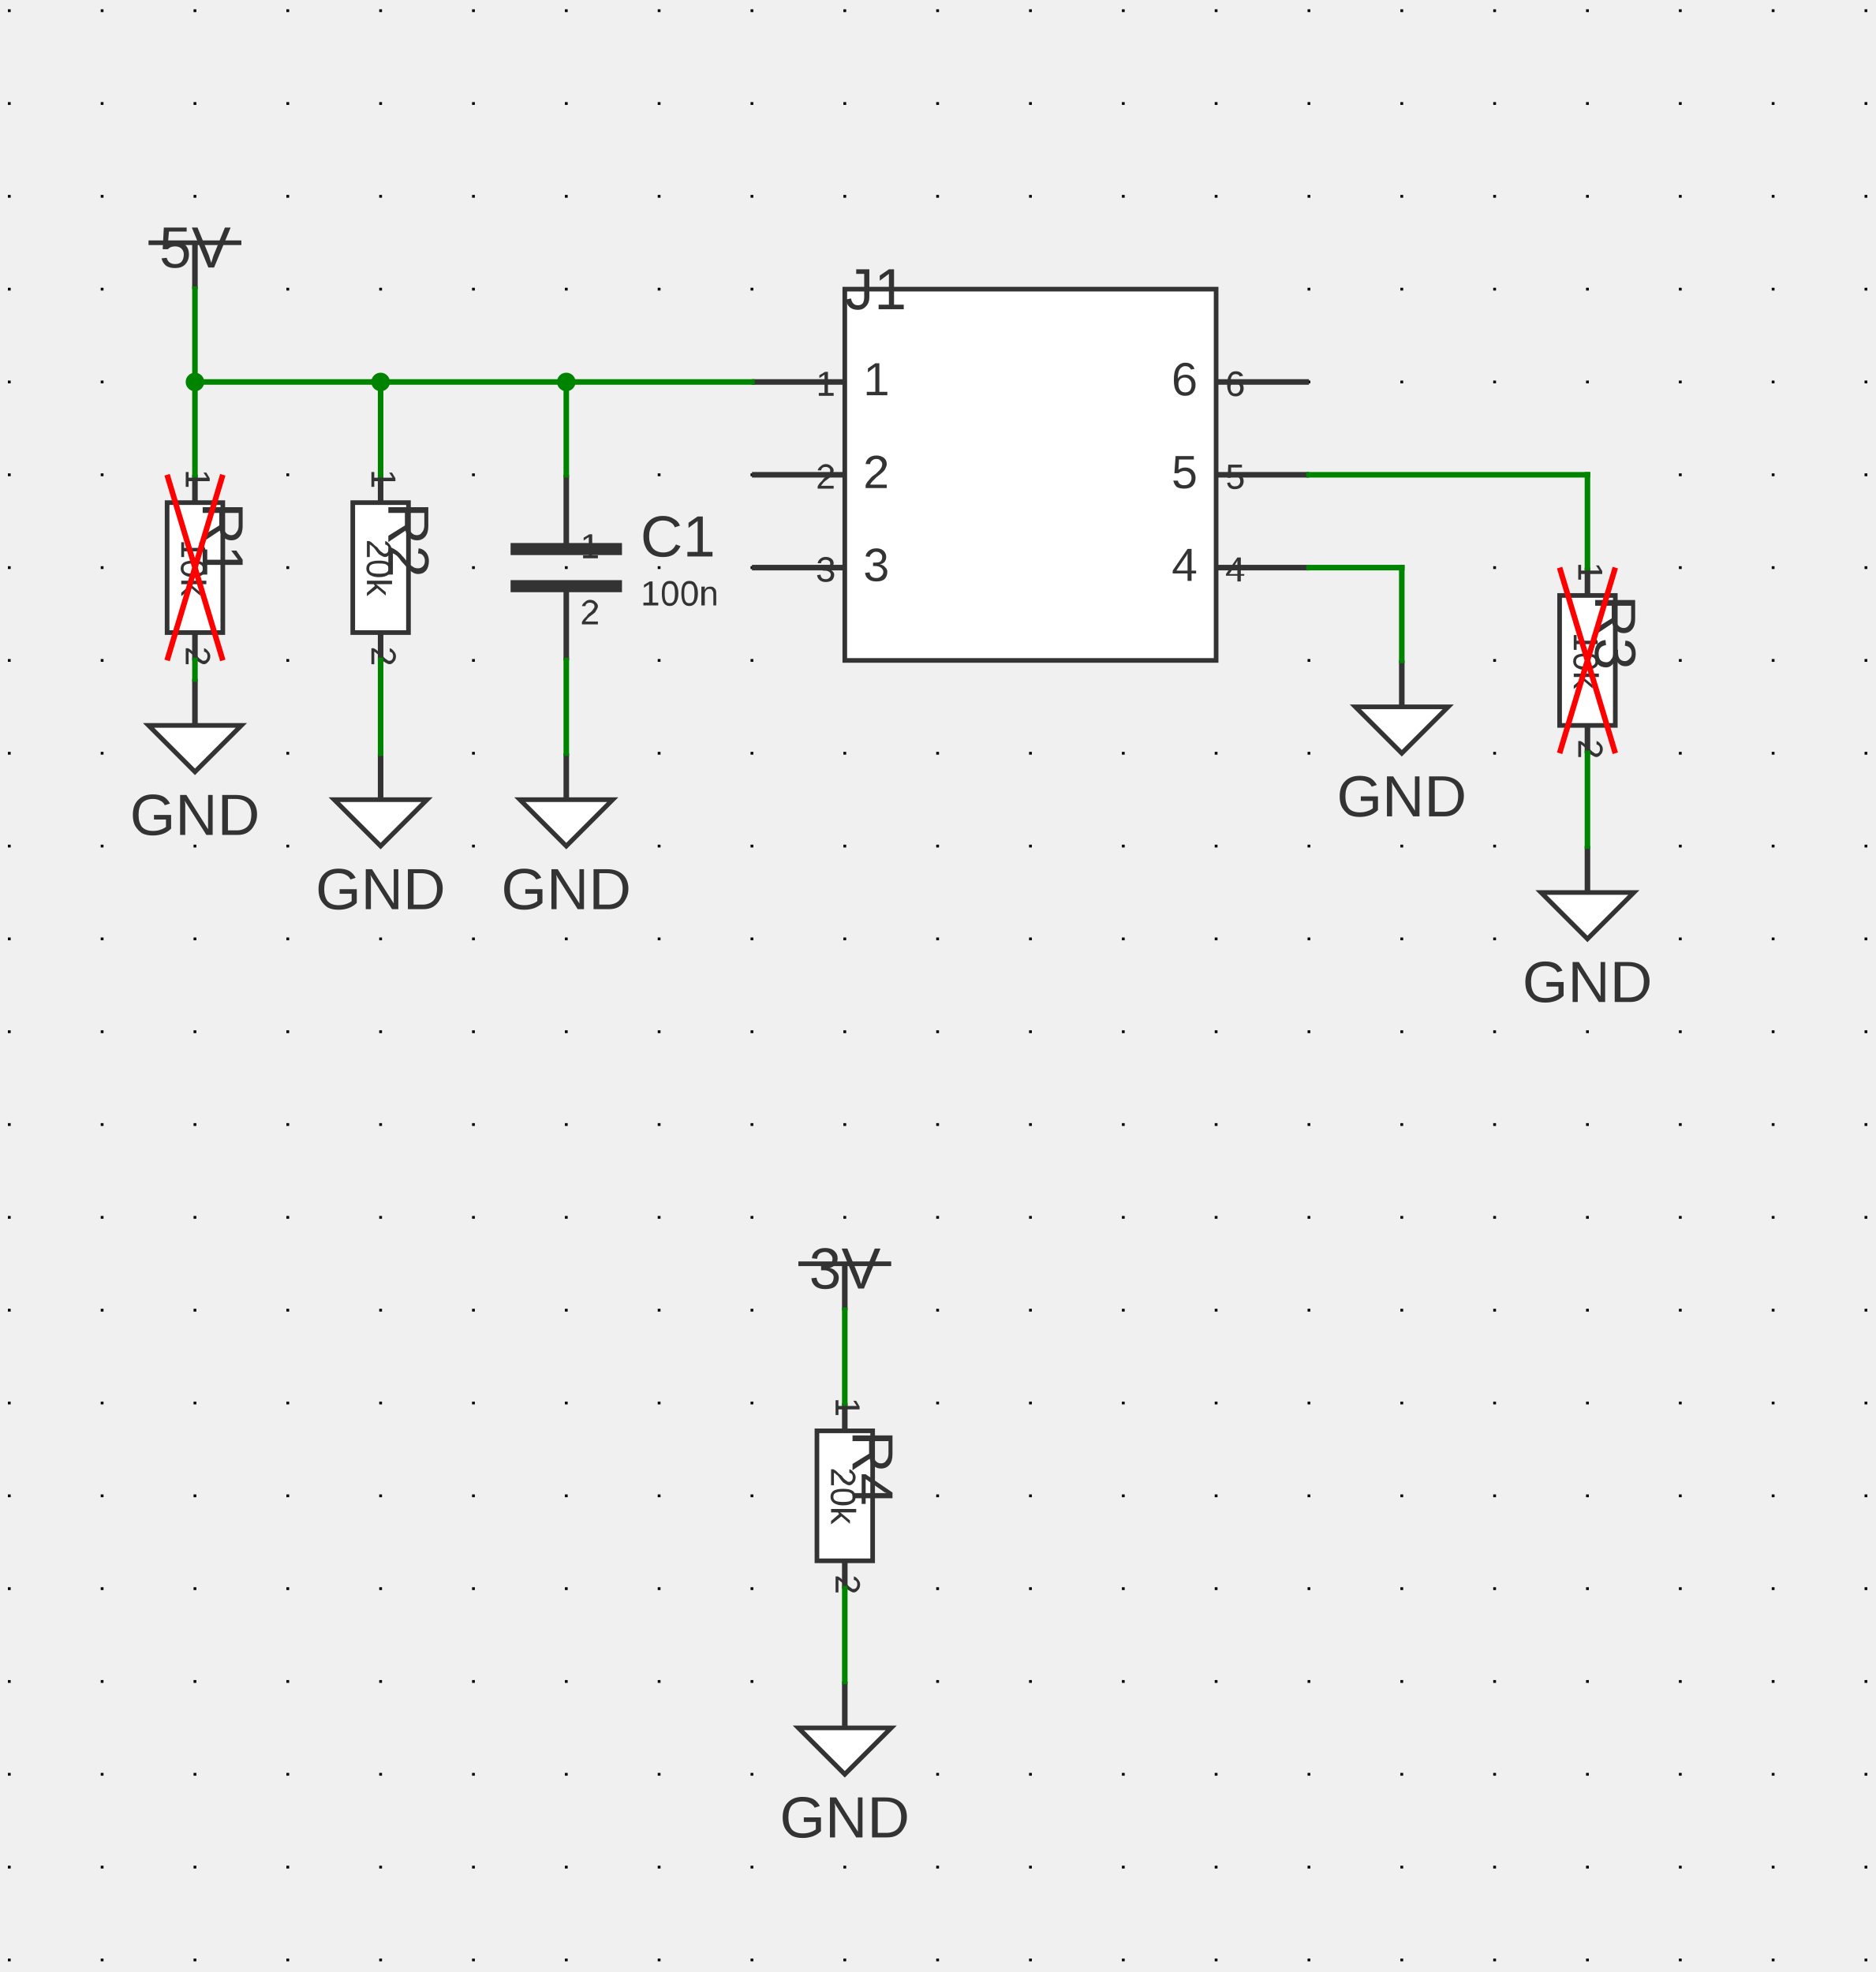
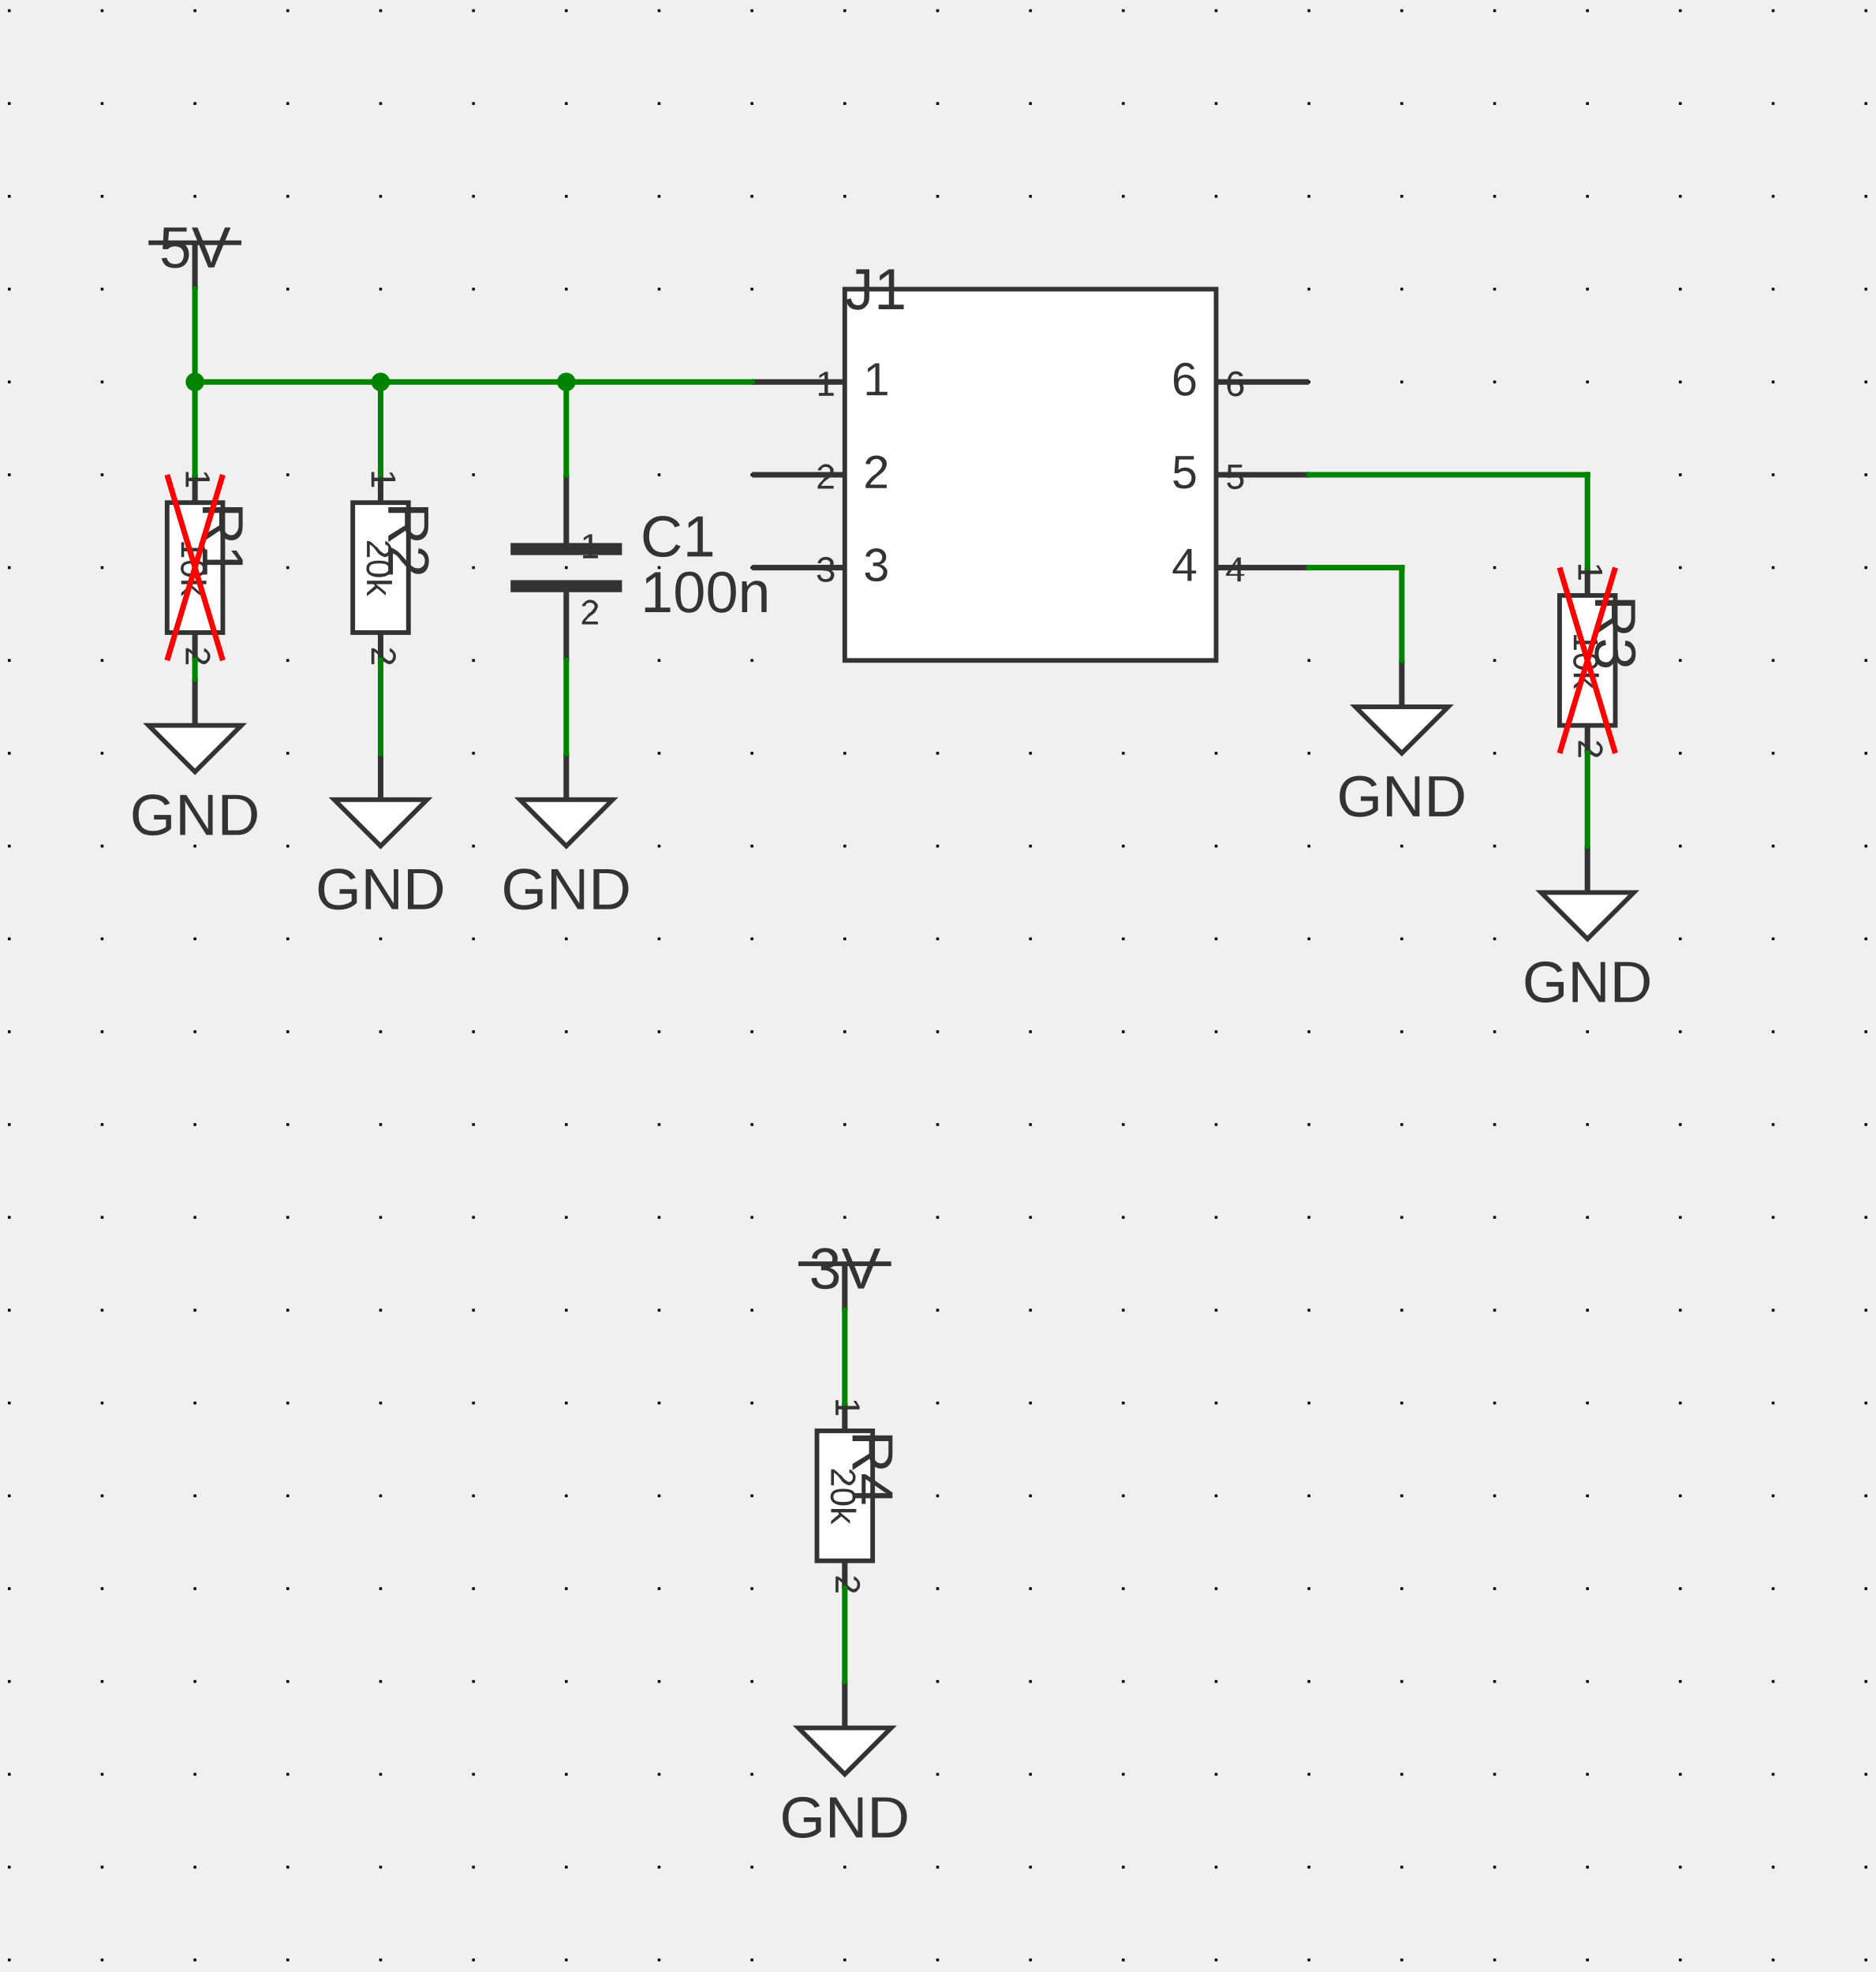
<svg xmlns="http://www.w3.org/2000/svg" xmlns:ns1="http://svgjs.dev/svgjs" version="1.1" width="484.768" height="509.846" viewBox="-2.794 -2.832 51.308 53.962">
  <g transform="matrix(1,0,0,1,0,0)">
    <path d="M -2.54 -2.578 L -2.54 50.876 M 0 -2.578 L 0 50.876 M 2.54 -2.578 L 2.54 50.876 M 5.08 -2.578 L 5.08 50.876 M 7.62 -2.578 L 7.62 50.876 M 10.16 -2.578 L 10.16 50.876 M 12.7 -2.578 L 12.7 50.876 M 15.24 -2.578 L 15.24 50.876 M 17.78 -2.578 L 17.78 50.876 M 20.32 -2.578 L 20.32 50.876 M 22.86 -2.578 L 22.86 50.876 M 25.4 -2.578 L 25.4 50.876 M 27.94 -2.578 L 27.94 50.876 M 30.48 -2.578 L 30.48 50.876 M 33.02 -2.578 L 33.02 50.876 M 35.56 -2.578 L 35.56 50.876 M 38.1 -2.578 L 38.1 50.876 M 40.64 -2.578 L 40.64 50.876 M 43.18 -2.578 L 43.18 50.876 M 45.72 -2.578 L 45.72 50.876 M 48.26 -2.578 L 48.26 50.876" stroke-dasharray="0.076,2.464" stroke-width="0.076" stroke="#000000" />
  </g>
  <g transform="matrix(1,0,0,1,2.54,3.81)">
    <g>
      <path d="M -1.27 0 L 1.27 0" stroke-width="0.127" stroke="#333333" fill="none" />
      <path d="M 0 1.27 L 0 0" stroke-width="0.152" stroke="#333333" />
      <g transform="matrix(1,0,0,1,0,-0.381)">
        <text fill="#333333" font-family="Arial" font-size="1.6" text-anchor="middle" dominant-baseline="text-top" font-weight="regular" transform="matrix(1,0,0,1,0,0)" ns1:data="{&quot;leading&quot;:&quot;1.3&quot;}">
          <tspan dy="0" x="0" ns1:data="{&quot;newLined&quot;:true}">5V</tspan>
        </text>
      </g>
    </g>
  </g>
  <g transform="matrix(1,0,0,1,2.54,12.7)">
    <g>
      <path d="M 0.762 -1.778 L 0.762 1.778 L -0.762 1.778 L -0.762 -1.778 Z" stroke-width="0.127" stroke="#333333" fill="#ffffff" />
      <path d="M 0 -2.54 L 0 -1.778" stroke-width="0.152" stroke="#333333" />
      <path d="M 0 2.54 L 0 1.778" stroke-width="0.152" stroke="#333333" />
      <g transform="matrix(0,1,-1,0,0.381,-2.159)">
        <text fill="#333333" font-family="Arial" font-size="0.96" text-anchor="end" dominant-baseline="text-top" font-weight="regular" transform="matrix(1,0,0,1,0,0)" ns1:data="{&quot;leading&quot;:&quot;1.3&quot;}">
          <tspan dy="0" x="0" ns1:data="{&quot;newLined&quot;:true}">1</tspan>
        </text>
      </g>
      <g transform="matrix(0,1,-1,0,0.381,2.159)">
        <text fill="#333333" font-family="Arial" font-size="0.96" text-anchor="start" dominant-baseline="text-top" font-weight="regular" transform="matrix(1,0,0,1,0,0)" ns1:data="{&quot;leading&quot;:&quot;1.3&quot;}">
          <tspan dy="0" x="0" ns1:data="{&quot;newLined&quot;:true}">2</tspan>
        </text>
      </g>
      <g transform="matrix(0,1,-1,0,1.27,-1.778)">
        <text fill="#333333" font-family="Arial" font-size="1.6" text-anchor="start" dominant-baseline="text-top" font-weight="regular" transform="matrix(1,0,0,1,0,0)" ns1:data="{&quot;leading&quot;:&quot;1.3&quot;}">
          <tspan dy="0" x="0" ns1:data="{&quot;newLined&quot;:true}">R1</tspan>
        </text>
      </g>
      <g transform="matrix(0,1,-1,0,-0.1016,0)">
        <text fill="#333333" font-family="Arial" font-size="0.96" text-anchor="middle" dominant-baseline="middle" font-weight="regular" transform="matrix(1,0,0,1,0,0)" ns1:data="{&quot;leading&quot;:&quot;1.3&quot;}">
          <tspan dy="0" x="0" ns1:data="{&quot;newLined&quot;:true}">10k</tspan>
        </text>
      </g>
      <path d="M -0.762 -2.54 L 0.762 2.54 M 0.762 -2.54 L -0.762 2.54" stroke-width="0.152" stroke="red" />
    </g>
  </g>
  <g transform="matrix(1,0,0,1,2.54,17.018)">
    <g>
      <path d="M -1.27 0 L 1.27 0 L 0 1.27 Z" stroke-width="0.127" stroke="#333333" fill="#ffffff" />
      <path d="M 0 -1.27 L 0 0" stroke-width="0.152" stroke="#333333" />
      <g transform="matrix(1,0,0,1,0,2.54)">
        <text fill="#333333" font-family="Arial" font-size="1.6" text-anchor="middle" dominant-baseline="middle" font-weight="regular" transform="matrix(1,0,0,1,0,0)" ns1:data="{&quot;leading&quot;:&quot;1.3&quot;}">
          <tspan dy="0" x="0" ns1:data="{&quot;newLined&quot;:true}">GND</tspan>
        </text>
      </g>
    </g>
  </g>
  <g transform="matrix(1,0,0,1,7.62,12.7)">
    <g>
      <path d="M 0.762 -1.778 L 0.762 1.778 L -0.762 1.778 L -0.762 -1.778 Z" stroke-width="0.127" stroke="#333333" fill="#ffffff" />
      <path d="M 0 -2.54 L 0 -1.778" stroke-width="0.152" stroke="#333333" />
      <path d="M 0 2.54 L 0 1.778" stroke-width="0.152" stroke="#333333" />
      <g transform="matrix(0,1,-1,0,0.381,-2.159)">
        <text fill="#333333" font-family="Arial" font-size="0.96" text-anchor="end" dominant-baseline="text-top" font-weight="regular" transform="matrix(1,0,0,1,0,0)" ns1:data="{&quot;leading&quot;:&quot;1.3&quot;}">
          <tspan dy="0" x="0" ns1:data="{&quot;newLined&quot;:true}">1</tspan>
        </text>
      </g>
      <g transform="matrix(0,1,-1,0,0.381,2.159)">
        <text fill="#333333" font-family="Arial" font-size="0.96" text-anchor="start" dominant-baseline="text-top" font-weight="regular" transform="matrix(1,0,0,1,0,0)" ns1:data="{&quot;leading&quot;:&quot;1.3&quot;}">
          <tspan dy="0" x="0" ns1:data="{&quot;newLined&quot;:true}">2</tspan>
        </text>
      </g>
      <g transform="matrix(0,1,-1,0,1.27,-1.778)">
        <text fill="#333333" font-family="Arial" font-size="1.6" text-anchor="start" dominant-baseline="text-top" font-weight="regular" transform="matrix(1,0,0,1,0,0)" ns1:data="{&quot;leading&quot;:&quot;1.3&quot;}">
          <tspan dy="0" x="0" ns1:data="{&quot;newLined&quot;:true}">R2</tspan>
        </text>
      </g>
      <g transform="matrix(0,1,-1,0,-0.1016,0)">
        <text fill="#333333" font-family="Arial" font-size="0.96" text-anchor="middle" dominant-baseline="middle" font-weight="regular" transform="matrix(1,0,0,1,0,0)" ns1:data="{&quot;leading&quot;:&quot;1.3&quot;}">
          <tspan dy="0" x="0" ns1:data="{&quot;newLined&quot;:true}">20k</tspan>
        </text>
      </g>
    </g>
  </g>
  <g transform="matrix(1,0,0,1,7.62,19.05)">
    <g>
      <path d="M -1.27 0 L 1.27 0 L 0 1.27 Z" stroke-width="0.127" stroke="#333333" fill="#ffffff" />
      <path d="M 0 -1.27 L 0 0" stroke-width="0.152" stroke="#333333" />
      <g transform="matrix(1,0,0,1,0,2.54)">
        <text fill="#333333" font-family="Arial" font-size="1.6" text-anchor="middle" dominant-baseline="middle" font-weight="regular" transform="matrix(1,0,0,1,0,0)" ns1:data="{&quot;leading&quot;:&quot;1.3&quot;}">
          <tspan dy="0" x="0" ns1:data="{&quot;newLined&quot;:true}">GND</tspan>
        </text>
      </g>
    </g>
  </g>
  <g transform="matrix(1,0,0,1,12.7,12.7)">
    <g>
      <path d="M -1.524 0.508 L 1.524 0.508" stroke-width="0.33" stroke="#333333" fill="none" />
      <path d="M -1.524 -0.508 L 1.524 -0.508" stroke-width="0.33" stroke="#333333" fill="none" />
      <path d="M 0 -2.54 L 0 -0.508" stroke-width="0.152" stroke="#333333" />
      <path d="M 0 2.54 L 0 0.508" stroke-width="0.152" stroke="#333333" />
      <g transform="matrix(1,0,0,1,0.381,-0.889)">
        <text fill="#333333" font-family="Arial" font-size="0.96" text-anchor="start" dominant-baseline="text-top" font-weight="regular" transform="matrix(1,0,0,1,0,0)" ns1:data="{&quot;leading&quot;:&quot;1.3&quot;}">
          <tspan dy="0" x="0" ns1:data="{&quot;newLined&quot;:true}">1</tspan>
        </text>
      </g>
      <g transform="matrix(1,0,0,1,0.381,0.889)">
        <text fill="#333333" font-family="Arial" font-size="0.96" text-anchor="start" dominant-baseline="hanging" font-weight="regular" transform="matrix(1,0,0,1,0,0)" ns1:data="{&quot;leading&quot;:&quot;1.3&quot;}">
          <tspan dy="0" x="0" ns1:data="{&quot;newLined&quot;:true}">2</tspan>
        </text>
      </g>
      <g transform="matrix(1,0,0,1,2.032,-0.762)">
        <text fill="#333333" font-family="Arial" font-size="1.6" text-anchor="start" dominant-baseline="middle" font-weight="regular" transform="matrix(1,0,0,1,0,0)" ns1:data="{&quot;leading&quot;:&quot;1.3&quot;}">
          <tspan dy="0" x="0" ns1:data="{&quot;newLined&quot;:true}">C1</tspan>
        </text>
      </g>
      <g transform="matrix(1,0,0,1,2.032,0.762)">
-         <text fill="#333333" font-family="Arial" font-size="0.96" text-anchor="start" dominant-baseline="middle" font-weight="regular" transform="matrix(1,0,0,1,0,0)" ns1:data="{&quot;leading&quot;:&quot;1.3&quot;}">
+         <text fill="#333333" font-family="Arial" font-size="1.6" text-anchor="start" dominant-baseline="middle" font-weight="regular" transform="matrix(1,0,0,1,0,0)" ns1:data="{&quot;leading&quot;:&quot;1.3&quot;}">
          <tspan dy="0" x="0" ns1:data="{&quot;newLined&quot;:true}">100n</tspan>
        </text>
      </g>
    </g>
  </g>
  <g transform="matrix(1,0,0,1,12.7,19.05)">
    <g>
      <path d="M -1.27 0 L 1.27 0 L 0 1.27 Z" stroke-width="0.127" stroke="#333333" fill="#ffffff" />
      <path d="M 0 -1.27 L 0 0" stroke-width="0.152" stroke="#333333" />
      <g transform="matrix(1,0,0,1,0,2.54)">
        <text fill="#333333" font-family="Arial" font-size="1.6" text-anchor="middle" dominant-baseline="middle" font-weight="regular" transform="matrix(1,0,0,1,0,0)" ns1:data="{&quot;leading&quot;:&quot;1.3&quot;}">
          <tspan dy="0" x="0" ns1:data="{&quot;newLined&quot;:true}">GND</tspan>
        </text>
      </g>
    </g>
  </g>
  <g transform="matrix(1,0,0,1,17.78,7.62)">
    <g>
      <path d="M 0 0 L 0 0" stroke-width="0.152" />
    </g>
  </g>
  <g transform="matrix(1,0,0,1,25.4,10.16)">
    <g>
      <path d="M -5.08 -5.08 L 5.08 -5.08 L 5.08 5.08 L -5.08 5.08 Z" stroke-width="0.127" stroke="#333333" fill="#ffffff" />
      <path d="M -7.62 -2.54 L -5.08 -2.54" stroke-width="0.152" stroke="#333333" />
      <path d="M -7.62 0 L -5.08 0" stroke-width="0.152" stroke="#333333" />
      <path d="M -7.62 2.54 L -5.08 2.54" stroke-width="0.152" stroke="#333333" />
      <path d="M 7.62 -2.54 L 5.08 -2.54" stroke-width="0.152" stroke="#333333" />
      <path d="M 7.62 0 L 5.08 0" stroke-width="0.152" stroke="#333333" />
      <path d="M 7.62 2.54 L 5.08 2.54" stroke-width="0.152" stroke="#333333" />
      <g transform="matrix(1,0,0,1,-4.572,-2.54)">
        <text fill="#333333" font-family="Arial" font-size="1.28" text-anchor="start" dominant-baseline="middle" font-weight="regular" transform="matrix(1,0,0,1,0,0)" ns1:data="{&quot;leading&quot;:&quot;1.3&quot;}">
          <tspan dy="0" x="0" ns1:data="{&quot;newLined&quot;:true}">1</tspan>
        </text>
      </g>
      <g transform="matrix(1,0,0,1,-5.334,-2.794)">
        <text fill="#333333" font-family="Arial" font-size="0.96" text-anchor="end" dominant-baseline="text-top" font-weight="regular" transform="matrix(1,0,0,1,0,0)" ns1:data="{&quot;leading&quot;:&quot;1.3&quot;}">
          <tspan dy="0" x="0" ns1:data="{&quot;newLined&quot;:true}">1</tspan>
        </text>
      </g>
      <g transform="matrix(1,0,0,1,-4.572,0)">
        <text fill="#333333" font-family="Arial" font-size="1.28" text-anchor="start" dominant-baseline="middle" font-weight="regular" transform="matrix(1,0,0,1,0,0)" ns1:data="{&quot;leading&quot;:&quot;1.3&quot;}">
          <tspan dy="0" x="0" ns1:data="{&quot;newLined&quot;:true}">2</tspan>
        </text>
      </g>
      <g transform="matrix(1,0,0,1,-5.334,-0.254)">
        <text fill="#333333" font-family="Arial" font-size="0.96" text-anchor="end" dominant-baseline="text-top" font-weight="regular" transform="matrix(1,0,0,1,0,0)" ns1:data="{&quot;leading&quot;:&quot;1.3&quot;}">
          <tspan dy="0" x="0" ns1:data="{&quot;newLined&quot;:true}">2</tspan>
        </text>
      </g>
      <g transform="matrix(1,0,0,1,-4.572,2.54)">
        <text fill="#333333" font-family="Arial" font-size="1.28" text-anchor="start" dominant-baseline="middle" font-weight="regular" transform="matrix(1,0,0,1,0,0)" ns1:data="{&quot;leading&quot;:&quot;1.3&quot;}">
          <tspan dy="0" x="0" ns1:data="{&quot;newLined&quot;:true}">3</tspan>
        </text>
      </g>
      <g transform="matrix(1,0,0,1,-5.334,2.286)">
        <text fill="#333333" font-family="Arial" font-size="0.96" text-anchor="end" dominant-baseline="text-top" font-weight="regular" transform="matrix(1,0,0,1,0,0)" ns1:data="{&quot;leading&quot;:&quot;1.3&quot;}">
          <tspan dy="0" x="0" ns1:data="{&quot;newLined&quot;:true}">3</tspan>
        </text>
      </g>
      <g transform="matrix(1,0,0,1,4.572,-2.54)">
        <text fill="#333333" font-family="Arial" font-size="1.28" text-anchor="end" dominant-baseline="middle" font-weight="regular" transform="matrix(1,0,0,1,0,0)" ns1:data="{&quot;leading&quot;:&quot;1.3&quot;}">
          <tspan dy="0" x="0" ns1:data="{&quot;newLined&quot;:true}">6</tspan>
        </text>
      </g>
      <g transform="matrix(1,0,0,1,5.334,-2.794)">
        <text fill="#333333" font-family="Arial" font-size="0.96" text-anchor="start" dominant-baseline="text-top" font-weight="regular" transform="matrix(1,0,0,1,0,0)" ns1:data="{&quot;leading&quot;:&quot;1.3&quot;}">
          <tspan dy="0" x="0" ns1:data="{&quot;newLined&quot;:true}">6</tspan>
        </text>
      </g>
      <g transform="matrix(1,0,0,1,4.572,0)">
        <text fill="#333333" font-family="Arial" font-size="1.28" text-anchor="end" dominant-baseline="middle" font-weight="regular" transform="matrix(1,0,0,1,0,0)" ns1:data="{&quot;leading&quot;:&quot;1.3&quot;}">
          <tspan dy="0" x="0" ns1:data="{&quot;newLined&quot;:true}">5</tspan>
        </text>
      </g>
      <g transform="matrix(1,0,0,1,5.334,-0.254)">
        <text fill="#333333" font-family="Arial" font-size="0.96" text-anchor="start" dominant-baseline="text-top" font-weight="regular" transform="matrix(1,0,0,1,0,0)" ns1:data="{&quot;leading&quot;:&quot;1.3&quot;}">
          <tspan dy="0" x="0" ns1:data="{&quot;newLined&quot;:true}">5</tspan>
        </text>
      </g>
      <g transform="matrix(1,0,0,1,4.572,2.54)">
        <text fill="#333333" font-family="Arial" font-size="1.28" text-anchor="end" dominant-baseline="middle" font-weight="regular" transform="matrix(1,0,0,1,0,0)" ns1:data="{&quot;leading&quot;:&quot;1.3&quot;}">
          <tspan dy="0" x="0" ns1:data="{&quot;newLined&quot;:true}">4</tspan>
        </text>
      </g>
      <g transform="matrix(1,0,0,1,5.334,2.286)">
        <text fill="#333333" font-family="Arial" font-size="0.96" text-anchor="start" dominant-baseline="text-top" font-weight="regular" transform="matrix(1,0,0,1,0,0)" ns1:data="{&quot;leading&quot;:&quot;1.3&quot;}">
          <tspan dy="0" x="0" ns1:data="{&quot;newLined&quot;:true}">4</tspan>
        </text>
      </g>
      <g transform="matrix(1,0,0,1,-5.08,-5.588)">
        <text fill="#333333" font-family="Arial" font-size="1.6" text-anchor="start" dominant-baseline="text-top" font-weight="regular" transform="matrix(1,0,0,1,0,0)" ns1:data="{&quot;leading&quot;:&quot;1.3&quot;}">
          <tspan dy="0" x="0" ns1:data="{&quot;newLined&quot;:true}">J1</tspan>
        </text>
      </g>
    </g>
  </g>
  <g transform="matrix(1,0,0,1,35.56,16.51)">
    <g>
      <path d="M -1.27 0 L 1.27 0 L 0 1.27 Z" stroke-width="0.127" stroke="#333333" fill="#ffffff" />
      <path d="M 0 -1.27 L 0 0" stroke-width="0.152" stroke="#333333" />
      <g transform="matrix(1,0,0,1,0,2.54)">
        <text fill="#333333" font-family="Arial" font-size="1.6" text-anchor="middle" dominant-baseline="middle" font-weight="regular" transform="matrix(1,0,0,1,0,0)" ns1:data="{&quot;leading&quot;:&quot;1.3&quot;}">
          <tspan dy="0" x="0" ns1:data="{&quot;newLined&quot;:true}">GND</tspan>
        </text>
      </g>
    </g>
  </g>
  <g transform="matrix(1,0,0,1,40.64,15.24)">
    <g>
      <path d="M 0.762 -1.778 L 0.762 1.778 L -0.762 1.778 L -0.762 -1.778 Z" stroke-width="0.127" stroke="#333333" fill="#ffffff" />
      <path d="M 0 -2.54 L 0 -1.778" stroke-width="0.152" stroke="#333333" />
      <path d="M 0 2.54 L 0 1.778" stroke-width="0.152" stroke="#333333" />
      <g transform="matrix(0,1,-1,0,0.381,-2.159)">
        <text fill="#333333" font-family="Arial" font-size="0.96" text-anchor="end" dominant-baseline="text-top" font-weight="regular" transform="matrix(1,0,0,1,0,0)" ns1:data="{&quot;leading&quot;:&quot;1.3&quot;}">
          <tspan dy="0" x="0" ns1:data="{&quot;newLined&quot;:true}">1</tspan>
        </text>
      </g>
      <g transform="matrix(0,1,-1,0,0.381,2.159)">
        <text fill="#333333" font-family="Arial" font-size="0.96" text-anchor="start" dominant-baseline="text-top" font-weight="regular" transform="matrix(1,0,0,1,0,0)" ns1:data="{&quot;leading&quot;:&quot;1.3&quot;}">
          <tspan dy="0" x="0" ns1:data="{&quot;newLined&quot;:true}">2</tspan>
        </text>
      </g>
      <g transform="matrix(0,1,-1,0,1.27,-1.778)">
        <text fill="#333333" font-family="Arial" font-size="1.6" text-anchor="start" dominant-baseline="text-top" font-weight="regular" transform="matrix(1,0,0,1,0,0)" ns1:data="{&quot;leading&quot;:&quot;1.3&quot;}">
          <tspan dy="0" x="0" ns1:data="{&quot;newLined&quot;:true}">R3</tspan>
        </text>
      </g>
      <g transform="matrix(0,1,-1,0,-0.1016,0)">
        <text fill="#333333" font-family="Arial" font-size="0.96" text-anchor="middle" dominant-baseline="middle" font-weight="regular" transform="matrix(1,0,0,1,0,0)" ns1:data="{&quot;leading&quot;:&quot;1.3&quot;}">
          <tspan dy="0" x="0" ns1:data="{&quot;newLined&quot;:true}">10k</tspan>
        </text>
      </g>
      <path d="M -0.762 -2.54 L 0.762 2.54 M 0.762 -2.54 L -0.762 2.54" stroke-width="0.152" stroke="red" />
    </g>
  </g>
  <g transform="matrix(1,0,0,1,40.64,21.59)">
    <g>
      <path d="M -1.27 0 L 1.27 0 L 0 1.27 Z" stroke-width="0.127" stroke="#333333" fill="#ffffff" />
      <path d="M 0 -1.27 L 0 0" stroke-width="0.152" stroke="#333333" />
      <g transform="matrix(1,0,0,1,0,2.54)">
        <text fill="#333333" font-family="Arial" font-size="1.6" text-anchor="middle" dominant-baseline="middle" font-weight="regular" transform="matrix(1,0,0,1,0,0)" ns1:data="{&quot;leading&quot;:&quot;1.3&quot;}">
          <tspan dy="0" x="0" ns1:data="{&quot;newLined&quot;:true}">GND</tspan>
        </text>
      </g>
    </g>
  </g>
  <g transform="matrix(1,0,0,1,20.32,31.75)">
    <g>
      <path d="M -1.27 0 L 1.27 0" stroke-width="0.127" stroke="#333333" fill="none" />
      <path d="M 0 1.27 L 0 0" stroke-width="0.152" stroke="#333333" />
      <g transform="matrix(1,0,0,1,0,-0.381)">
        <text fill="#333333" font-family="Arial" font-size="1.6" text-anchor="middle" dominant-baseline="text-top" font-weight="regular" transform="matrix(1,0,0,1,0,0)" ns1:data="{&quot;leading&quot;:&quot;1.3&quot;}">
          <tspan dy="0" x="0" ns1:data="{&quot;newLined&quot;:true}">3V</tspan>
        </text>
      </g>
    </g>
  </g>
  <g transform="matrix(1,0,0,1,20.32,38.1)">
    <g>
      <path d="M 0.762 -1.778 L 0.762 1.778 L -0.762 1.778 L -0.762 -1.778 Z" stroke-width="0.127" stroke="#333333" fill="#ffffff" />
      <path d="M 0 -2.54 L 0 -1.778" stroke-width="0.152" stroke="#333333" />
      <path d="M 0 2.54 L 0 1.778" stroke-width="0.152" stroke="#333333" />
      <g transform="matrix(0,1,-1,0,0.381,-2.159)">
        <text fill="#333333" font-family="Arial" font-size="0.96" text-anchor="end" dominant-baseline="text-top" font-weight="regular" transform="matrix(1,0,0,1,0,0)" ns1:data="{&quot;leading&quot;:&quot;1.3&quot;}">
          <tspan dy="0" x="0" ns1:data="{&quot;newLined&quot;:true}">1</tspan>
        </text>
      </g>
      <g transform="matrix(0,1,-1,0,0.381,2.159)">
        <text fill="#333333" font-family="Arial" font-size="0.96" text-anchor="start" dominant-baseline="text-top" font-weight="regular" transform="matrix(1,0,0,1,0,0)" ns1:data="{&quot;leading&quot;:&quot;1.3&quot;}">
          <tspan dy="0" x="0" ns1:data="{&quot;newLined&quot;:true}">2</tspan>
        </text>
      </g>
      <g transform="matrix(0,1,-1,0,1.27,-1.778)">
        <text fill="#333333" font-family="Arial" font-size="1.6" text-anchor="start" dominant-baseline="text-top" font-weight="regular" transform="matrix(1,0,0,1,0,0)" ns1:data="{&quot;leading&quot;:&quot;1.3&quot;}">
          <tspan dy="0" x="0" ns1:data="{&quot;newLined&quot;:true}">R4</tspan>
        </text>
      </g>
      <g transform="matrix(0,1,-1,0,-0.1016,0)">
        <text fill="#333333" font-family="Arial" font-size="0.96" text-anchor="middle" dominant-baseline="middle" font-weight="regular" transform="matrix(1,0,0,1,0,0)" ns1:data="{&quot;leading&quot;:&quot;1.3&quot;}">
          <tspan dy="0" x="0" ns1:data="{&quot;newLined&quot;:true}">20k</tspan>
        </text>
      </g>
    </g>
  </g>
  <g transform="matrix(1,0,0,1,20.32,44.45)">
    <g>
      <path d="M -1.27 0 L 1.27 0 L 0 1.27 Z" stroke-width="0.127" stroke="#333333" fill="#ffffff" />
      <path d="M 0 -1.27 L 0 0" stroke-width="0.152" stroke="#333333" />
      <g transform="matrix(1,0,0,1,0,2.54)">
        <text fill="#333333" font-family="Arial" font-size="1.6" text-anchor="middle" dominant-baseline="middle" font-weight="regular" transform="matrix(1,0,0,1,0,0)" ns1:data="{&quot;leading&quot;:&quot;1.3&quot;}">
          <tspan dy="0" x="0" ns1:data="{&quot;newLined&quot;:true}">GND</tspan>
        </text>
      </g>
    </g>
  </g>
  <g>
    <line x1="2.54" y1="5.08" x2="2.54" y2="7.62" stroke-linecap="square" stroke-width="0.152" stroke="#008400" fill="none" />
    <line x1="2.54" y1="7.62" x2="2.54" y2="10.16" stroke-linecap="square" stroke-width="0.152" stroke="#008400" fill="none" />
    <line x1="2.54" y1="7.62" x2="7.62" y2="7.62" stroke-linecap="square" stroke-width="0.152" stroke="#008400" fill="none" />
    <line x1="7.62" y1="7.62" x2="7.62" y2="10.16" stroke-linecap="square" stroke-width="0.152" stroke="#008400" fill="none" />
    <line x1="7.62" y1="7.62" x2="12.7" y2="7.62" stroke-linecap="square" stroke-width="0.152" stroke="#008400" fill="none" />
    <line x1="12.7" y1="7.62" x2="12.7" y2="10.16" stroke-linecap="square" stroke-width="0.152" stroke="#008400" fill="none" />
    <line x1="12.7" y1="7.62" x2="17.78" y2="7.62" stroke-linecap="square" stroke-width="0.152" stroke="#008400" fill="none" />
    <circle r="0.254" cx="0.254" cy="0.254" transform="matrix(1,0,0,1,2.286,7.366)" fill="rgba(0, 132, 0)" stroke="none" />
    <circle r="0.254" cx="0.254" cy="0.254" transform="matrix(1,0,0,1,7.366,7.366)" fill="rgba(0, 132, 0)" stroke="none" />
    <circle r="0.254" cx="0.254" cy="0.254" transform="matrix(1,0,0,1,12.446,7.366)" fill="rgba(0, 132, 0)" stroke="none" />
    <line x1="2.54" y1="15.24" x2="2.54" y2="15.748" stroke-linecap="square" stroke-width="0.152" stroke="#008400" fill="none" />
    <line x1="7.62" y1="15.24" x2="7.62" y2="17.78" stroke-linecap="square" stroke-width="0.152" stroke="#008400" fill="none" />
    <line x1="12.7" y1="15.24" x2="12.7" y2="17.78" stroke-linecap="square" stroke-width="0.152" stroke="#008400" fill="none" />
    <line x1="33.02" y1="12.7" x2="35.56" y2="12.7" stroke-linecap="square" stroke-width="0.152" stroke="#008400" fill="none" />
    <line x1="35.56" y1="12.7" x2="35.56" y2="15.24" stroke-linecap="square" stroke-width="0.152" stroke="#008400" fill="none" />
    <line x1="40.64" y1="17.78" x2="40.64" y2="20.32" stroke-linecap="square" stroke-width="0.152" stroke="#008400" fill="none" />
    <line x1="20.32" y1="40.64" x2="20.32" y2="43.18" stroke-linecap="square" stroke-width="0.152" stroke="#008400" fill="none" />
    <line x1="33.02" y1="10.16" x2="40.64" y2="10.16" stroke-linecap="square" stroke-width="0.152" stroke="#008400" fill="none" />
    <line x1="40.64" y1="10.16" x2="40.64" y2="12.7" stroke-linecap="square" stroke-width="0.152" stroke="#008400" fill="none" />
    <line x1="20.32" y1="33.02" x2="20.32" y2="35.56" stroke-linecap="square" stroke-width="0.152" stroke="#008400" fill="none" />
  </g>
  <g />
</svg>
